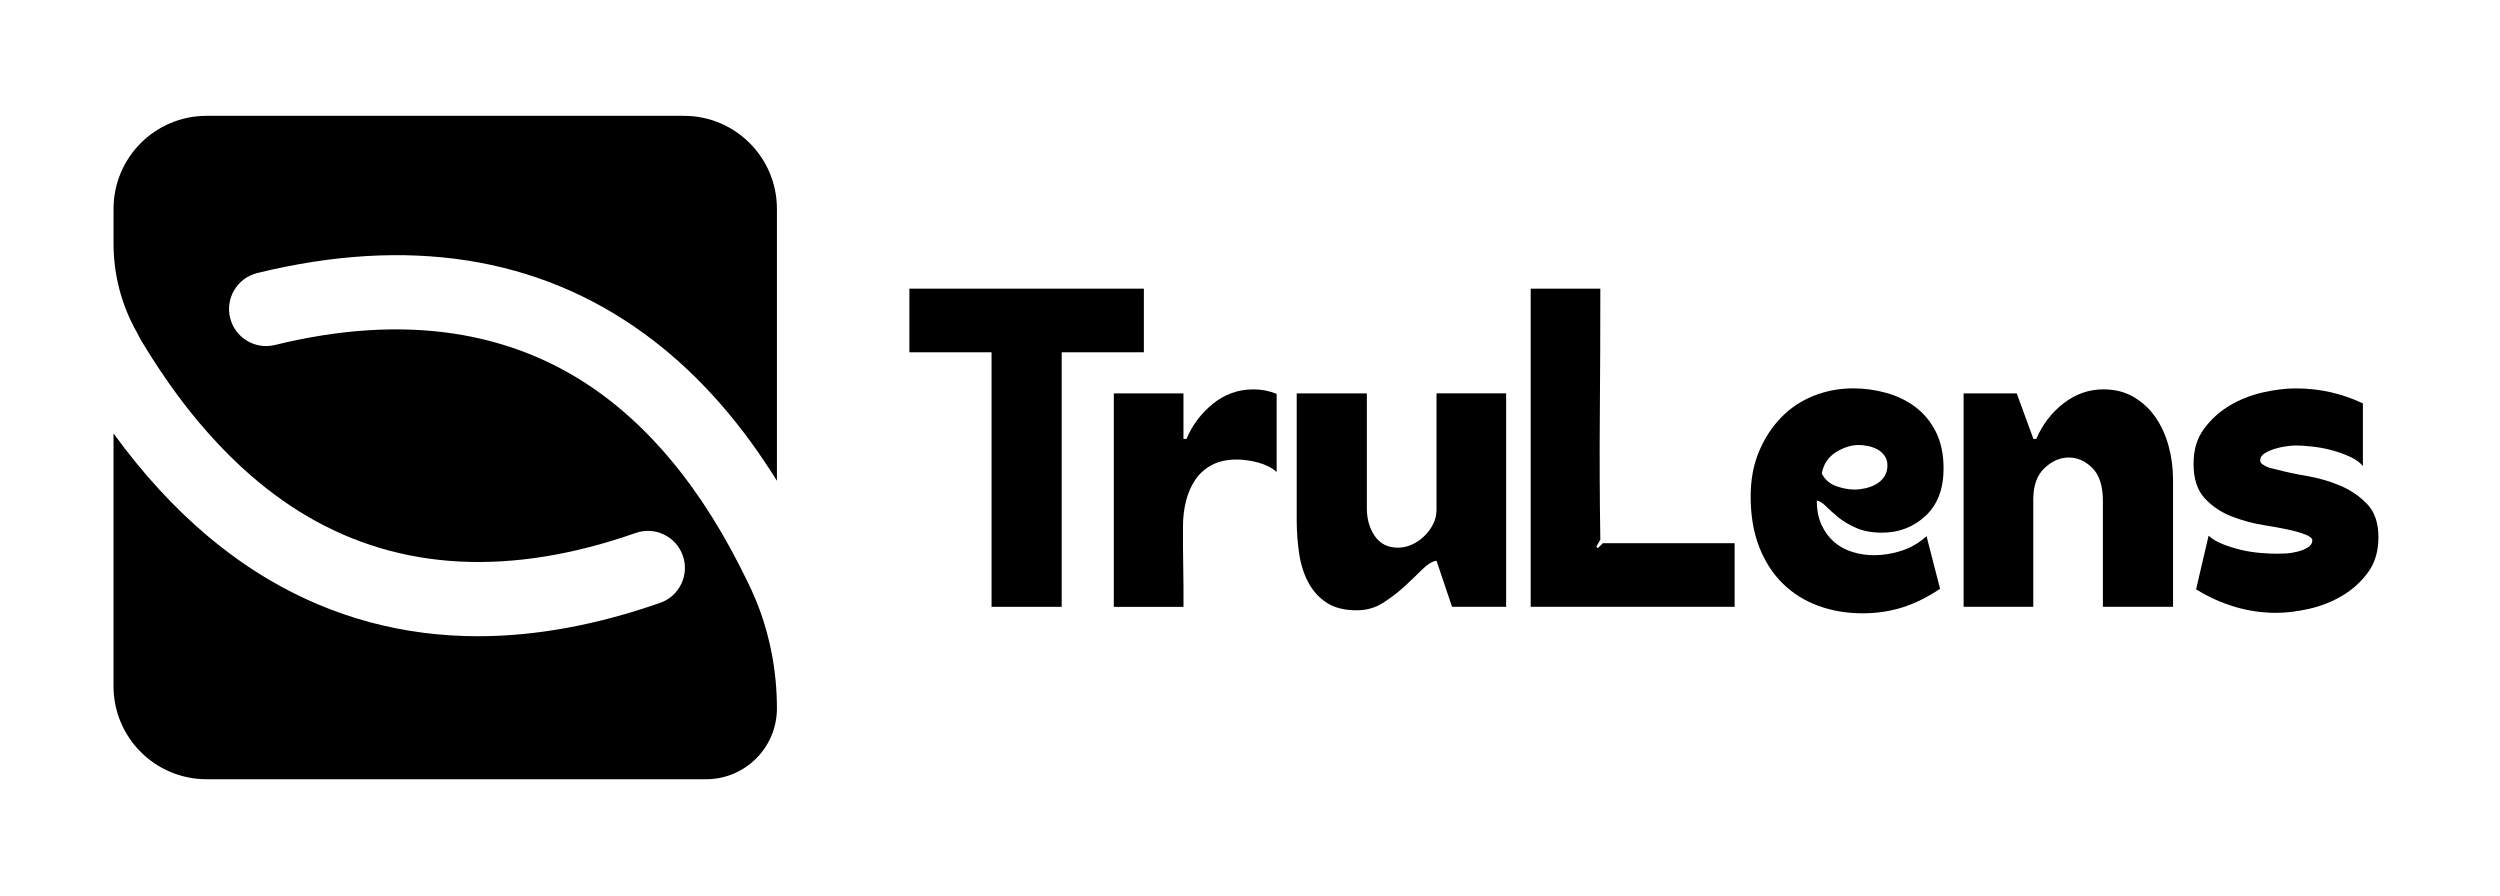
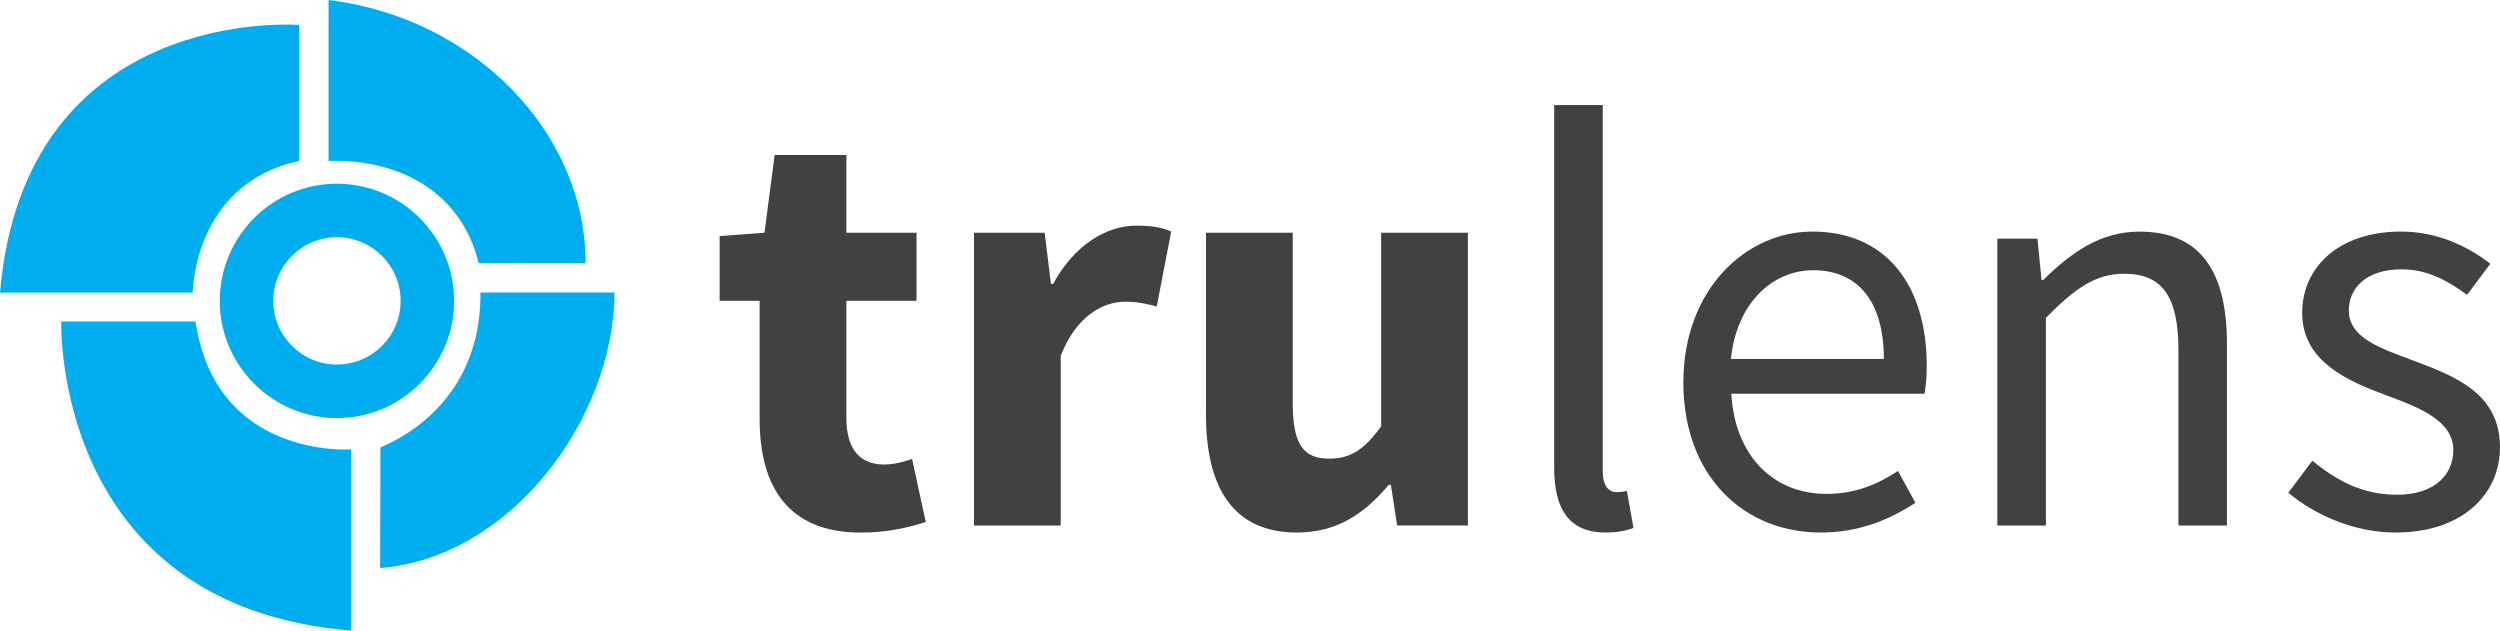
- <svg id="Layer_1" data-name="Layer 1" viewBox="0 0 1500 537.03">
+ <svg xmlns="http://www.w3.org/2000/svg" id="Layer_1" data-name="Layer 1" viewBox="0 0 680.16 171.56">
  <defs>
-     <linearGradient id="linear-gradient" x1="91.07" y1="79.64" x2="441.08" y2="455.12" gradientUnits="userSpaceOnUse">
-       <stop offset="0" stop-color="#3fbcff" />
-       <stop offset=".11" stop-color="#3fb3ff" />
-       <stop offset=".64" stop-color="#3f95ff" />
-       <stop offset="1" stop-color="#3f7cff" />
-     </linearGradient>
+     <style>
+       .cls-1 {
+         fill: #414042;
+       }
+ 
+       .cls-2 {
+         fill: #00aeef;
+       }
+     </style>
  </defs>
  <g>
-     <path class="cls-3" d="M154.34,163.83c90.37-22.16,168.45-9.97,232.07,36.27,14.26,10.35,27.76,22.43,40.42,36.17.07.07.14.15.21.22,12.92,14.03,24.96,29.79,36.06,47.17,1.03,1.59,2.05,3.21,3.05,4.83V125.32c0-30.83-24.99-55.82-55.82-55.82H123.94c-30.83,0-55.82,24.99-55.82,55.82v20.82c0,18.63,4.76,36.97,13.95,53.18.06.1.11.2.17.3.9,1.88,1.9,3.71,2.97,5.51,3.43,5.69,6.92,11.21,10.48,16.55,2.02,3.04,4.06,6.02,6.13,8.94.1.14.19.28.3.41,5.6,7.9,11.36,15.37,17.28,22.42,7.93,9.45,16.15,18.11,24.61,25.99.47.45.96.89,1.44,1.33,12.39,11.36,25.33,21.02,38.77,28.92,55.97,32.92,122.31,36.32,197.18,10.1,5.6-1.97,11.62-1.63,16.97.94,5.35,2.57,9.37,7.07,11.33,12.68,1.96,5.6,1.62,11.62-.94,16.97-2.58,5.35-7.08,9.38-12.69,11.33-37.97,13.29-74.73,20.03-109.25,20.03-44.98,0-87.11-11.37-125.23-33.81-12.99-7.65-25.54-16.61-37.62-26.83-9.75-8.26-19.2-17.35-28.29-27.24-9.58-10.4-18.77-21.68-27.57-33.83v151.69c0,30.83,24.99,55.82,55.82,55.82h299.71c23.48,0,42.51-19.03,42.51-42.51h0c0-21.99-4.07-43.82-12.32-64.2-.31-.75-.62-1.51-.94-2.27-2.7-6.44-5.83-12.56-8.88-18.55,0-.02,0-.03,0-.03-14.11-27.8-30.13-51.67-47.94-71.45-11.24-12.51-23.22-23.37-35.85-32.55-52.54-38.14-118.24-47.9-195.29-28.98-5.77,1.4-11.73.48-16.81-2.59-5.07-3.09-8.65-7.95-10.05-13.72-1.41-5.75-.5-11.71,2.58-16.79,3.07-5.06,7.93-8.64,13.69-10.06Z" />
-     <path class="cls-2" d="M315.95,279.36c-5.99,26.93-32.68,43.91-59.61,37.93-26.93-5.99-43.9-32.67-37.91-59.6,5.99-26.93,32.66-43.92,59.59-37.93,6.5,1.45,12.44,4.1,17.59,7.69-4.62,3.45-8.07,8.5-9.42,14.56-2.99,13.45,5.51,26.78,18.95,29.77,4.07.9,8.13.75,11.9-.27-.16,2.6-.52,5.23-1.1,7.86Z" />
+     <path class="cls-1" d="M206.67,114.01v-32.17h-10.88v-17.61l12.2-.91,2.76-21.15h19.52v21.15h19.09v18.52h-19.09v31.89c0,9.03,4.1,12.65,10.31,12.65,2.63,0,5.48-.76,7.57-1.51l3.72,17.14c-4.23,1.34-9.97,2.89-17.7,2.89-19.68,0-27.5-12.43-27.5-30.88Z" />
+     <path class="cls-1" d="M264.97,63.32h19.25l1.7,13.92h.59c5.8-10.63,14.51-15.85,22.63-15.85,4.55,0,7.2.59,9.5,1.61l-3.93,20.37c-2.83-.7-5.18-1.29-8.59-1.29-6.01,0-13.3,3.87-17.54,14.73v46.16h-23.6V63.32Z" />
+     <path class="cls-1" d="M328.11,112.76v-49.45h23.6v46.42c0,11.46,3.08,15.05,9.89,15.05,5.93,0,9.55-2.49,14.16-8.76v-52.71h23.6v79.65h-19.25l-1.7-11.05h-.59c-6.65,7.93-14.15,12.97-25.01,12.97-17.32,0-24.71-12.22-24.71-32.13Z" />
+     <path class="cls-1" d="M422.84,127.29V28.59h13.21v99.66c0,4.04,1.76,5.64,3.68,5.64.76,0,1.4,0,2.89-.32l1.79,10.08c-1.88.68-4.14,1.23-7.6,1.23-9.9,0-13.97-6.32-13.97-17.6Z" />
+     <path class="cls-1" d="M457.98,104.05c0-25.4,17.12-41.05,35.08-41.05,19.9,0,31.14,14.3,31.14,36.62,0,2.79-.24,5.57-.62,7.5h-52.55c.94,16.53,11.05,27.25,25.93,27.25,7.49,0,13.64-2.42,19.42-6.24l4.73,8.66c-6.84,4.48-15.15,8.09-25.77,8.09-20.8,0-37.36-15.21-37.36-40.84ZM512.53,97.66c0-15.64-7.03-24.14-19.24-24.14-10.97,0-20.78,8.81-22.38,24.14h41.62Z" />
+     <path class="cls-1" d="M543.41,64.93h10.91l1.11,11.26h.44c7.43-7.32,15.46-13.18,26.18-13.18,16.44,0,23.82,10.61,23.82,30.52v49.45h-13.2v-47.74c0-14.54-4.39-20.76-14.72-20.76-7.98,0-13.5,4.07-21.33,11.99v56.51h-13.21v-78.04Z" />
+     <path class="cls-1" d="M622.57,134.06l6.52-8.7c6.78,5.46,13.66,9.24,23.04,9.24,10.24,0,15.33-5.46,15.33-12.12,0-8.03-9.21-11.58-17.85-14.79-10.93-4-23.27-9.38-23.27-22.54,0-12.49,10-22.15,26.92-22.15,9.71,0,18.21,3.98,24.26,8.77l-6.32,8.46c-5.38-3.97-10.89-6.95-17.8-6.95-9.83,0-14.37,5.24-14.37,11.19,0,7.42,8.48,10.24,17.32,13.54,11.25,4.24,23.8,8.82,23.8,23.67,0,12.66-10.05,23.2-28.47,23.2-11.09,0-21.78-4.7-29.12-10.83Z" />
  </g>
-   <g>
-     <path class="cls-1" d="M545.63,173.19h140.69v38.18h-49.3v152.72h-42.09v-152.72h-49.3v-38.18Z" />
-     <path class="cls-1" d="M668.29,364.09v-128.07h41.79v27.36h1.8c3.41-8.22,8.67-15.23,15.78-21.04,7.11-5.81,15.28-8.72,24.5-8.72,4.81,0,9.42.9,13.83,2.71v46.9c-1.2-1.2-2.81-2.3-4.81-3.31-2.01-1-4.11-1.8-6.31-2.41-2.21-.6-4.46-1.05-6.76-1.35-2.31-.3-4.26-.45-5.86-.45-6.01,0-11.08,1.1-15.18,3.31-4.11,2.21-7.42,5.16-9.92,8.87-2.51,3.71-4.36,7.97-5.56,12.78-1.2,4.81-1.8,9.82-1.8,15.03v12.03l.3,24.35v12.03h-41.79Z" />
-     <path class="cls-1" d="M778.02,236.02h42.09v68.84c0,6.61,1.6,12.23,4.81,16.83,3.2,4.61,7.82,6.91,13.83,6.91,2.8,0,5.56-.6,8.27-1.8,2.71-1.2,5.16-2.86,7.37-4.96,2.2-2.1,4.01-4.51,5.41-7.21,1.4-2.71,2.1-5.66,2.1-8.87v-69.75h41.79v128.07h-32.47l-9.32-27.66c-2.61.4-5.46,2.16-8.57,5.26-3.11,3.11-6.61,6.46-10.52,10.07-3.91,3.61-8.22,6.92-12.93,9.92-4.71,3.01-9.97,4.51-15.78,4.51-7.42,0-13.43-1.5-18.04-4.51-4.61-3.01-8.27-7.01-10.97-12.02-2.71-5.01-4.56-10.77-5.56-17.29-1-6.51-1.5-13.28-1.5-20.29v-76.06Z" />
-     <path class="cls-1" d="M918.41,364.09v-190.9h41.79c0,25.25-.1,50.35-.3,75.31-.2,24.95-.1,50.05.3,75.31l-2.4,4.21.9.9,3.01-3.01h79.07v38.18h-122.36Z" />
-     <path class="cls-1" d="M1050.39,297.95c0-10.02,1.65-18.99,4.96-26.91,3.31-7.92,7.71-14.73,13.23-20.44,5.51-5.71,12.03-10.07,19.54-13.08s15.48-4.51,23.9-4.51c6.61,0,13.18.9,19.69,2.71,6.51,1.8,12.33,4.61,17.44,8.42,5.11,3.81,9.22,8.77,12.33,14.88,3.1,6.12,4.66,13.48,4.66,22.1,0,12.23-3.61,21.7-10.82,28.41-7.21,6.72-15.93,10.07-26.16,10.07-6.01,0-11.17-.95-15.48-2.86-4.31-1.9-7.92-4.06-10.82-6.46-2.91-2.41-5.36-4.61-7.37-6.61-2.01-2-3.81-3.1-5.41-3.31,0,5.61.95,10.48,2.86,14.58,1.9,4.11,4.41,7.52,7.52,10.22,3.11,2.71,6.76,4.71,10.97,6.01,4.21,1.31,8.52,1.95,12.93,1.95,5.61,0,11.17-.9,16.68-2.71,5.51-1.8,10.47-4.71,14.88-8.72l8.12,31.57c-7.42,5.01-14.88,8.72-22.4,11.12s-15.59,3.61-24.2,3.61c-9.42,0-18.24-1.5-26.46-4.51-8.22-3.01-15.33-7.46-21.34-13.38-6.01-5.91-10.72-13.23-14.13-21.95-3.41-8.72-5.11-18.79-5.11-30.21ZM1093.08,284.12c1.8,3.61,4.66,6.12,8.57,7.52,3.91,1.4,7.56,2.1,10.97,2.1,2,0,4.16-.25,6.46-.75,2.3-.5,4.46-1.3,6.46-2.4,2-1.1,3.66-2.6,4.96-4.51,1.3-1.9,1.95-4.16,1.95-6.76,0-2.4-.6-4.41-1.8-6.01-1.2-1.6-2.66-2.86-4.36-3.76-1.71-.9-3.56-1.55-5.56-1.95-2.01-.4-3.81-.6-5.41-.6-4.61,0-9.22,1.46-13.83,4.36-4.61,2.91-7.42,7.17-8.42,12.78Z" />
-     <path class="cls-1" d="M1178.16,364.09v-128.07h31.87l9.92,27.06v.3h1.8c3.8-8.82,9.32-15.98,16.53-21.5,7.21-5.51,15.13-8.27,23.75-8.27,6.81,0,12.82,1.5,18.04,4.51,5.21,3.01,9.57,7.02,13.08,12.03,3.5,5.01,6.16,10.78,7.97,17.29,1.8,6.52,2.71,13.38,2.71,20.59v76.06h-42.09v-63.43c0-9.02-2.1-15.63-6.31-19.84-4.21-4.21-8.92-6.31-14.13-6.31s-10.07,2.1-14.58,6.31c-4.51,4.21-6.76,10.52-6.76,18.94v64.33h-41.79Z" />
-     <path class="cls-1" d="M1387.39,324.11c0-.6-.4-1.2-1.2-1.8-.8-.6-1.71-1.1-2.71-1.5-1-.4-2-.75-3.01-1.05-1-.3-1.8-.55-2.41-.75-5.41-1.4-11.68-2.65-18.79-3.76-7.12-1.1-13.88-2.9-20.29-5.41-6.42-2.5-11.83-6.16-16.23-10.97-4.41-4.81-6.61-11.62-6.61-20.44s2.1-15.48,6.31-21.19,9.37-10.37,15.48-13.98c6.11-3.61,12.73-6.21,19.84-7.82,7.11-1.6,13.68-2.4,19.69-2.4,14.23,0,27.66,3.01,40.28,9.02v37.58c-1.61-2-3.96-3.76-7.07-5.26-3.11-1.5-6.57-2.8-10.37-3.91-3.81-1.1-7.77-1.9-11.88-2.41-4.11-.5-7.97-.75-11.57-.75-1,0-2.66.15-4.96.45-2.31.3-4.61.8-6.91,1.5-2.31.7-4.36,1.61-6.16,2.71-1.8,1.1-2.71,2.56-2.71,4.36,0,.8.4,1.5,1.2,2.1.8.6,1.75,1.16,2.86,1.65,1.1.5,2.2.85,3.31,1.05,1.1.2,1.95.4,2.56.6,5.21,1.4,11.32,2.71,18.34,3.91,7.01,1.2,13.68,3.16,19.99,5.86,6.31,2.71,11.67,6.42,16.08,11.12,4.41,4.71,6.61,11.27,6.61,19.69s-2.1,15.48-6.31,21.19-9.37,10.37-15.48,13.98c-6.12,3.61-12.73,6.21-19.84,7.82-7.12,1.6-13.68,2.41-19.69,2.41-8.42,0-16.69-1.2-24.8-3.61-8.12-2.41-15.89-5.91-23.3-10.52l7.52-32.17c2.2,2.01,5.06,3.71,8.57,5.11,3.5,1.4,7.22,2.55,11.12,3.46,3.91.9,7.76,1.5,11.57,1.8,3.8.3,7.01.45,9.62.45,1.2,0,2.95-.05,5.26-.15,2.3-.1,4.66-.45,7.06-1.05,2.41-.6,4.51-1.45,6.31-2.55,1.8-1.1,2.71-2.56,2.71-4.36Z" />
-   </g>
+   <path class="cls-2" d="M167.2,79.6c-.21,34.36-28.19,72.1-63.77,74.95l.06-32.82c15.54-6.66,27.46-20.8,27.22-42.14h36.49Z" />
+   <path class="cls-2" d="M89.39,0c39.55,4.83,69.98,36.01,69.93,71.62l-29.1-.04c-4.71-19.5-21.88-28.43-40.83-27.79V0Z" />
+   <path class="cls-2" d="M91.67,49.98c-17.58,0-31.88,14.3-31.88,31.88s14.3,31.88,31.88,31.88,31.88-14.3,31.88-31.88-14.3-31.88-31.88-31.88ZM91.67,99.18c-9.56,0-17.32-7.75-17.32-17.32s7.75-17.32,17.32-17.32,17.32,7.75,17.32,17.32-7.75,17.32-17.32,17.32Z" />
+   <path class="cls-2" d="M81.41,43.79V6.79S6.81.8,0,79.6h52.41s.21-29.62,29-35.82Z" />
+   <path class="cls-2" d="M53.22,87.45H16.67s-2.56,77.48,78.84,84.11v-49.29s-36.85,2.69-42.3-34.82Z" />
</svg>
